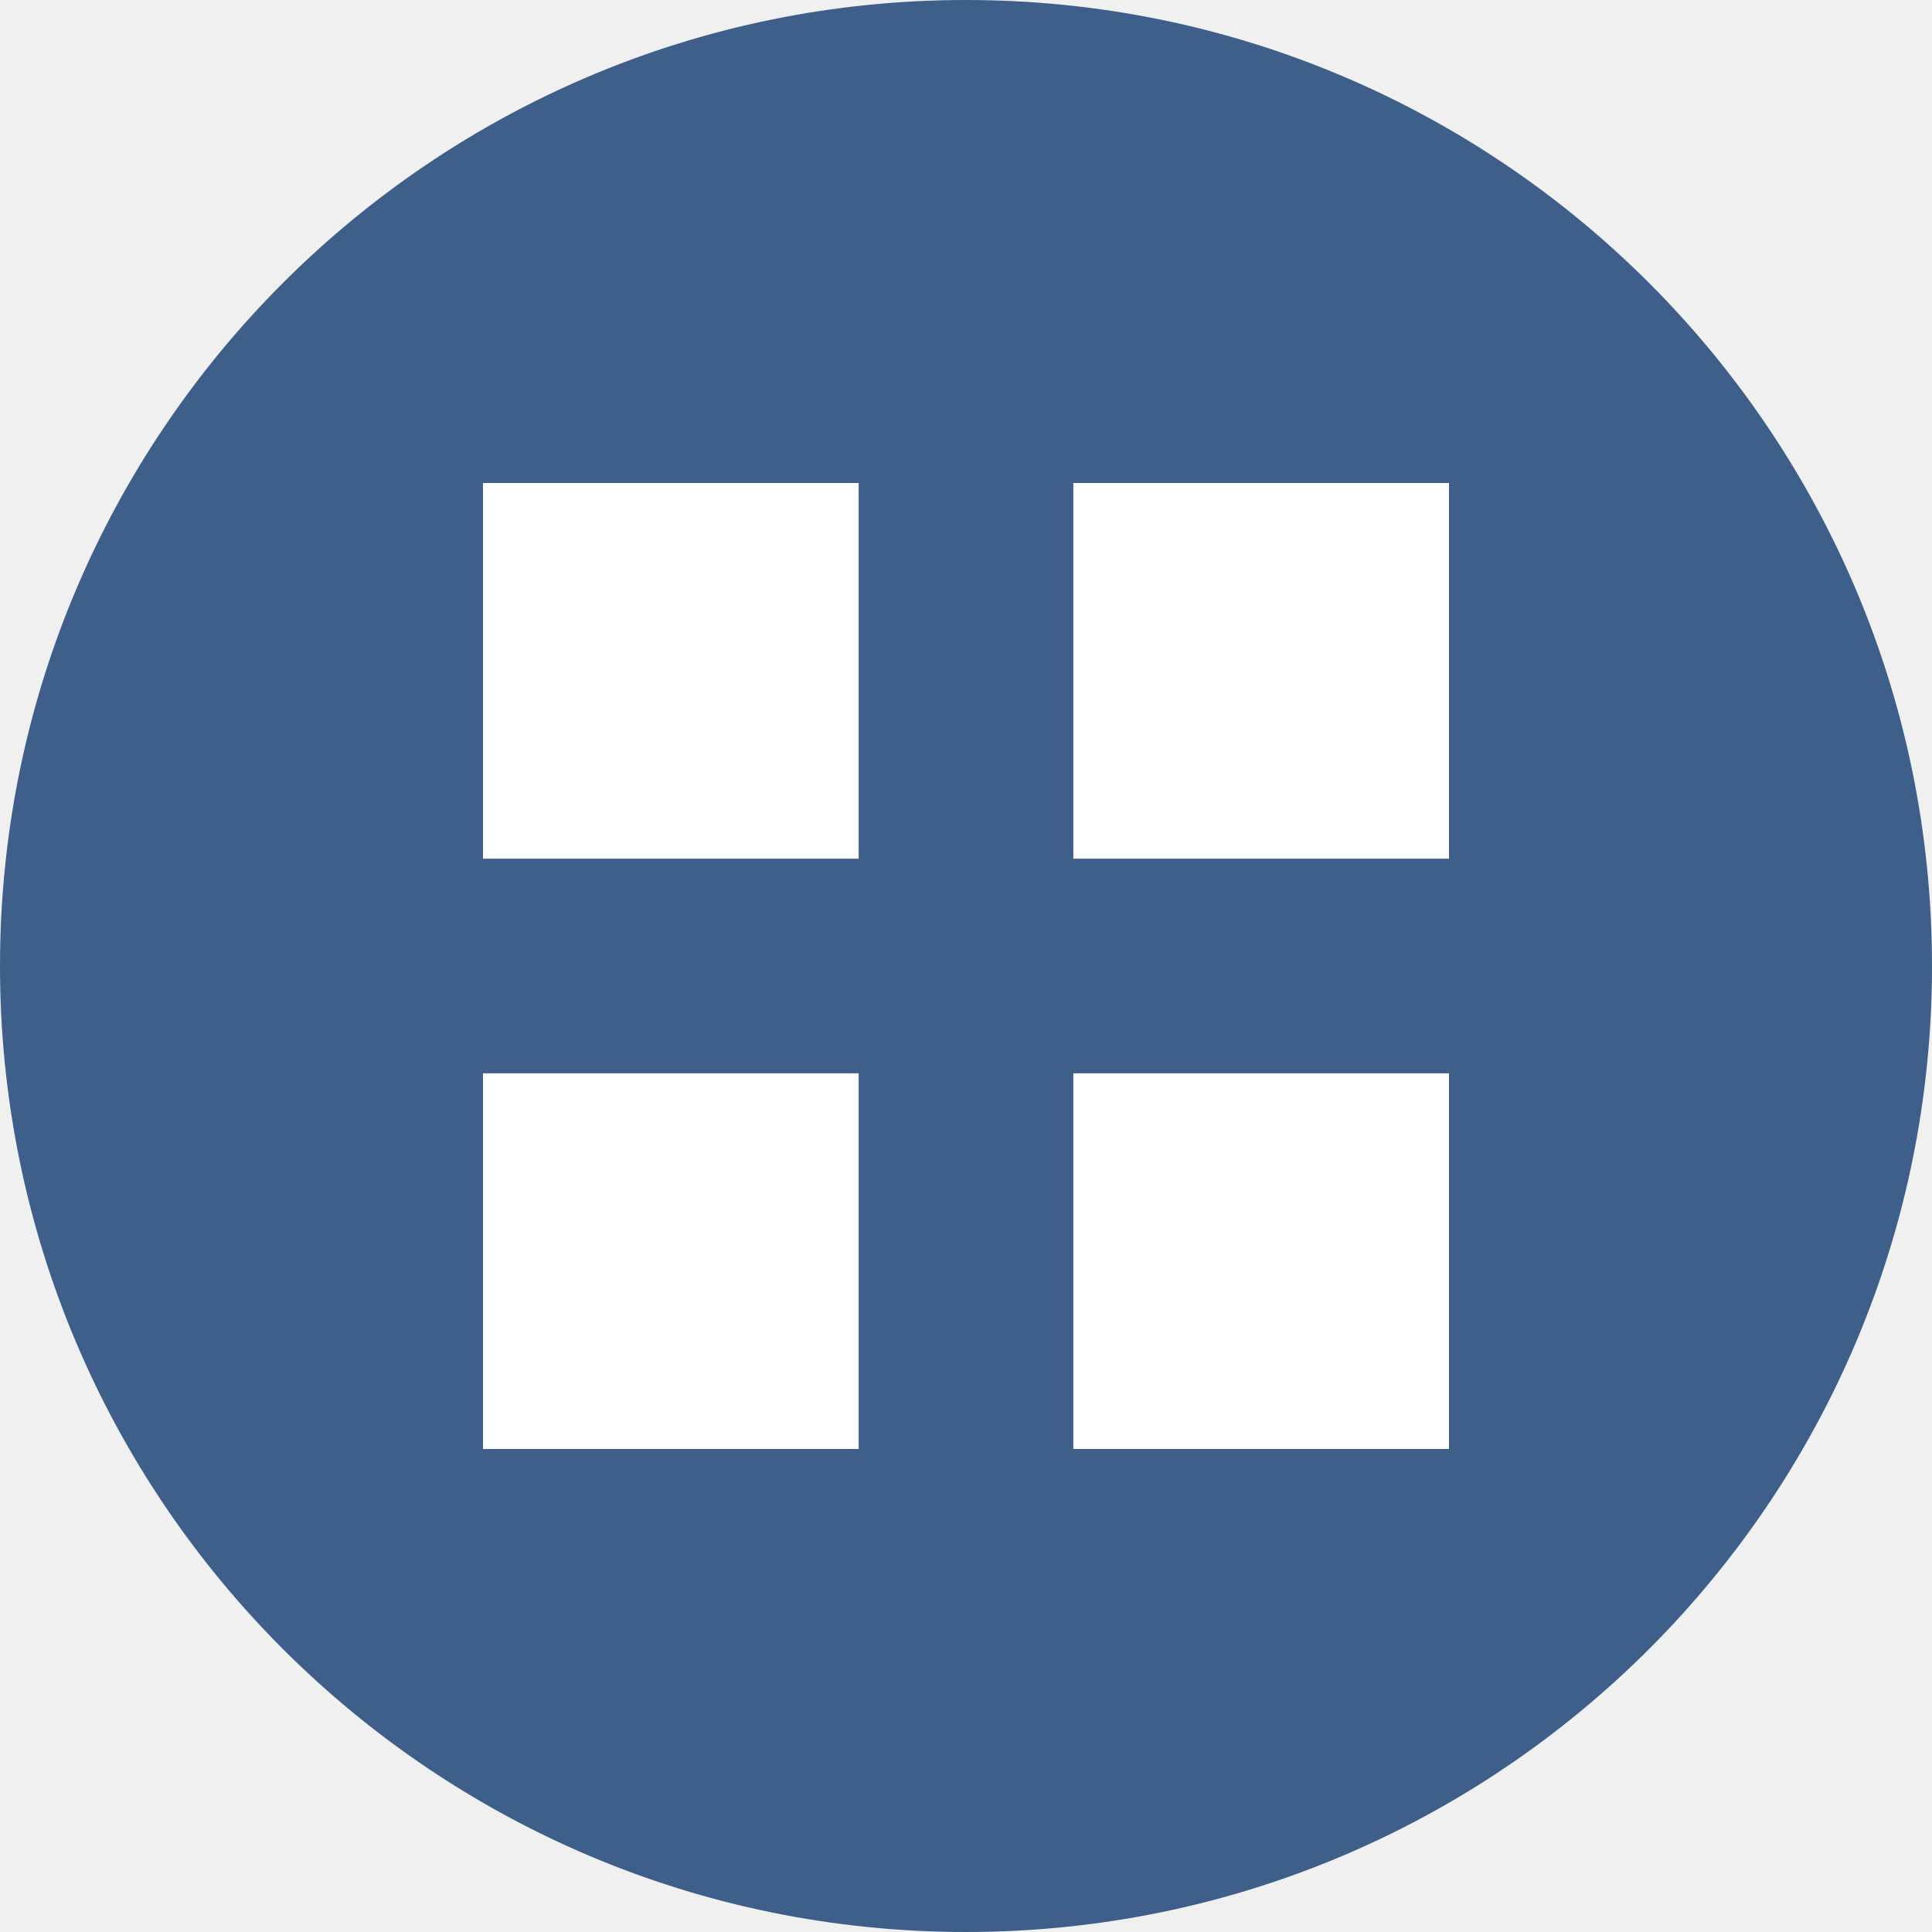
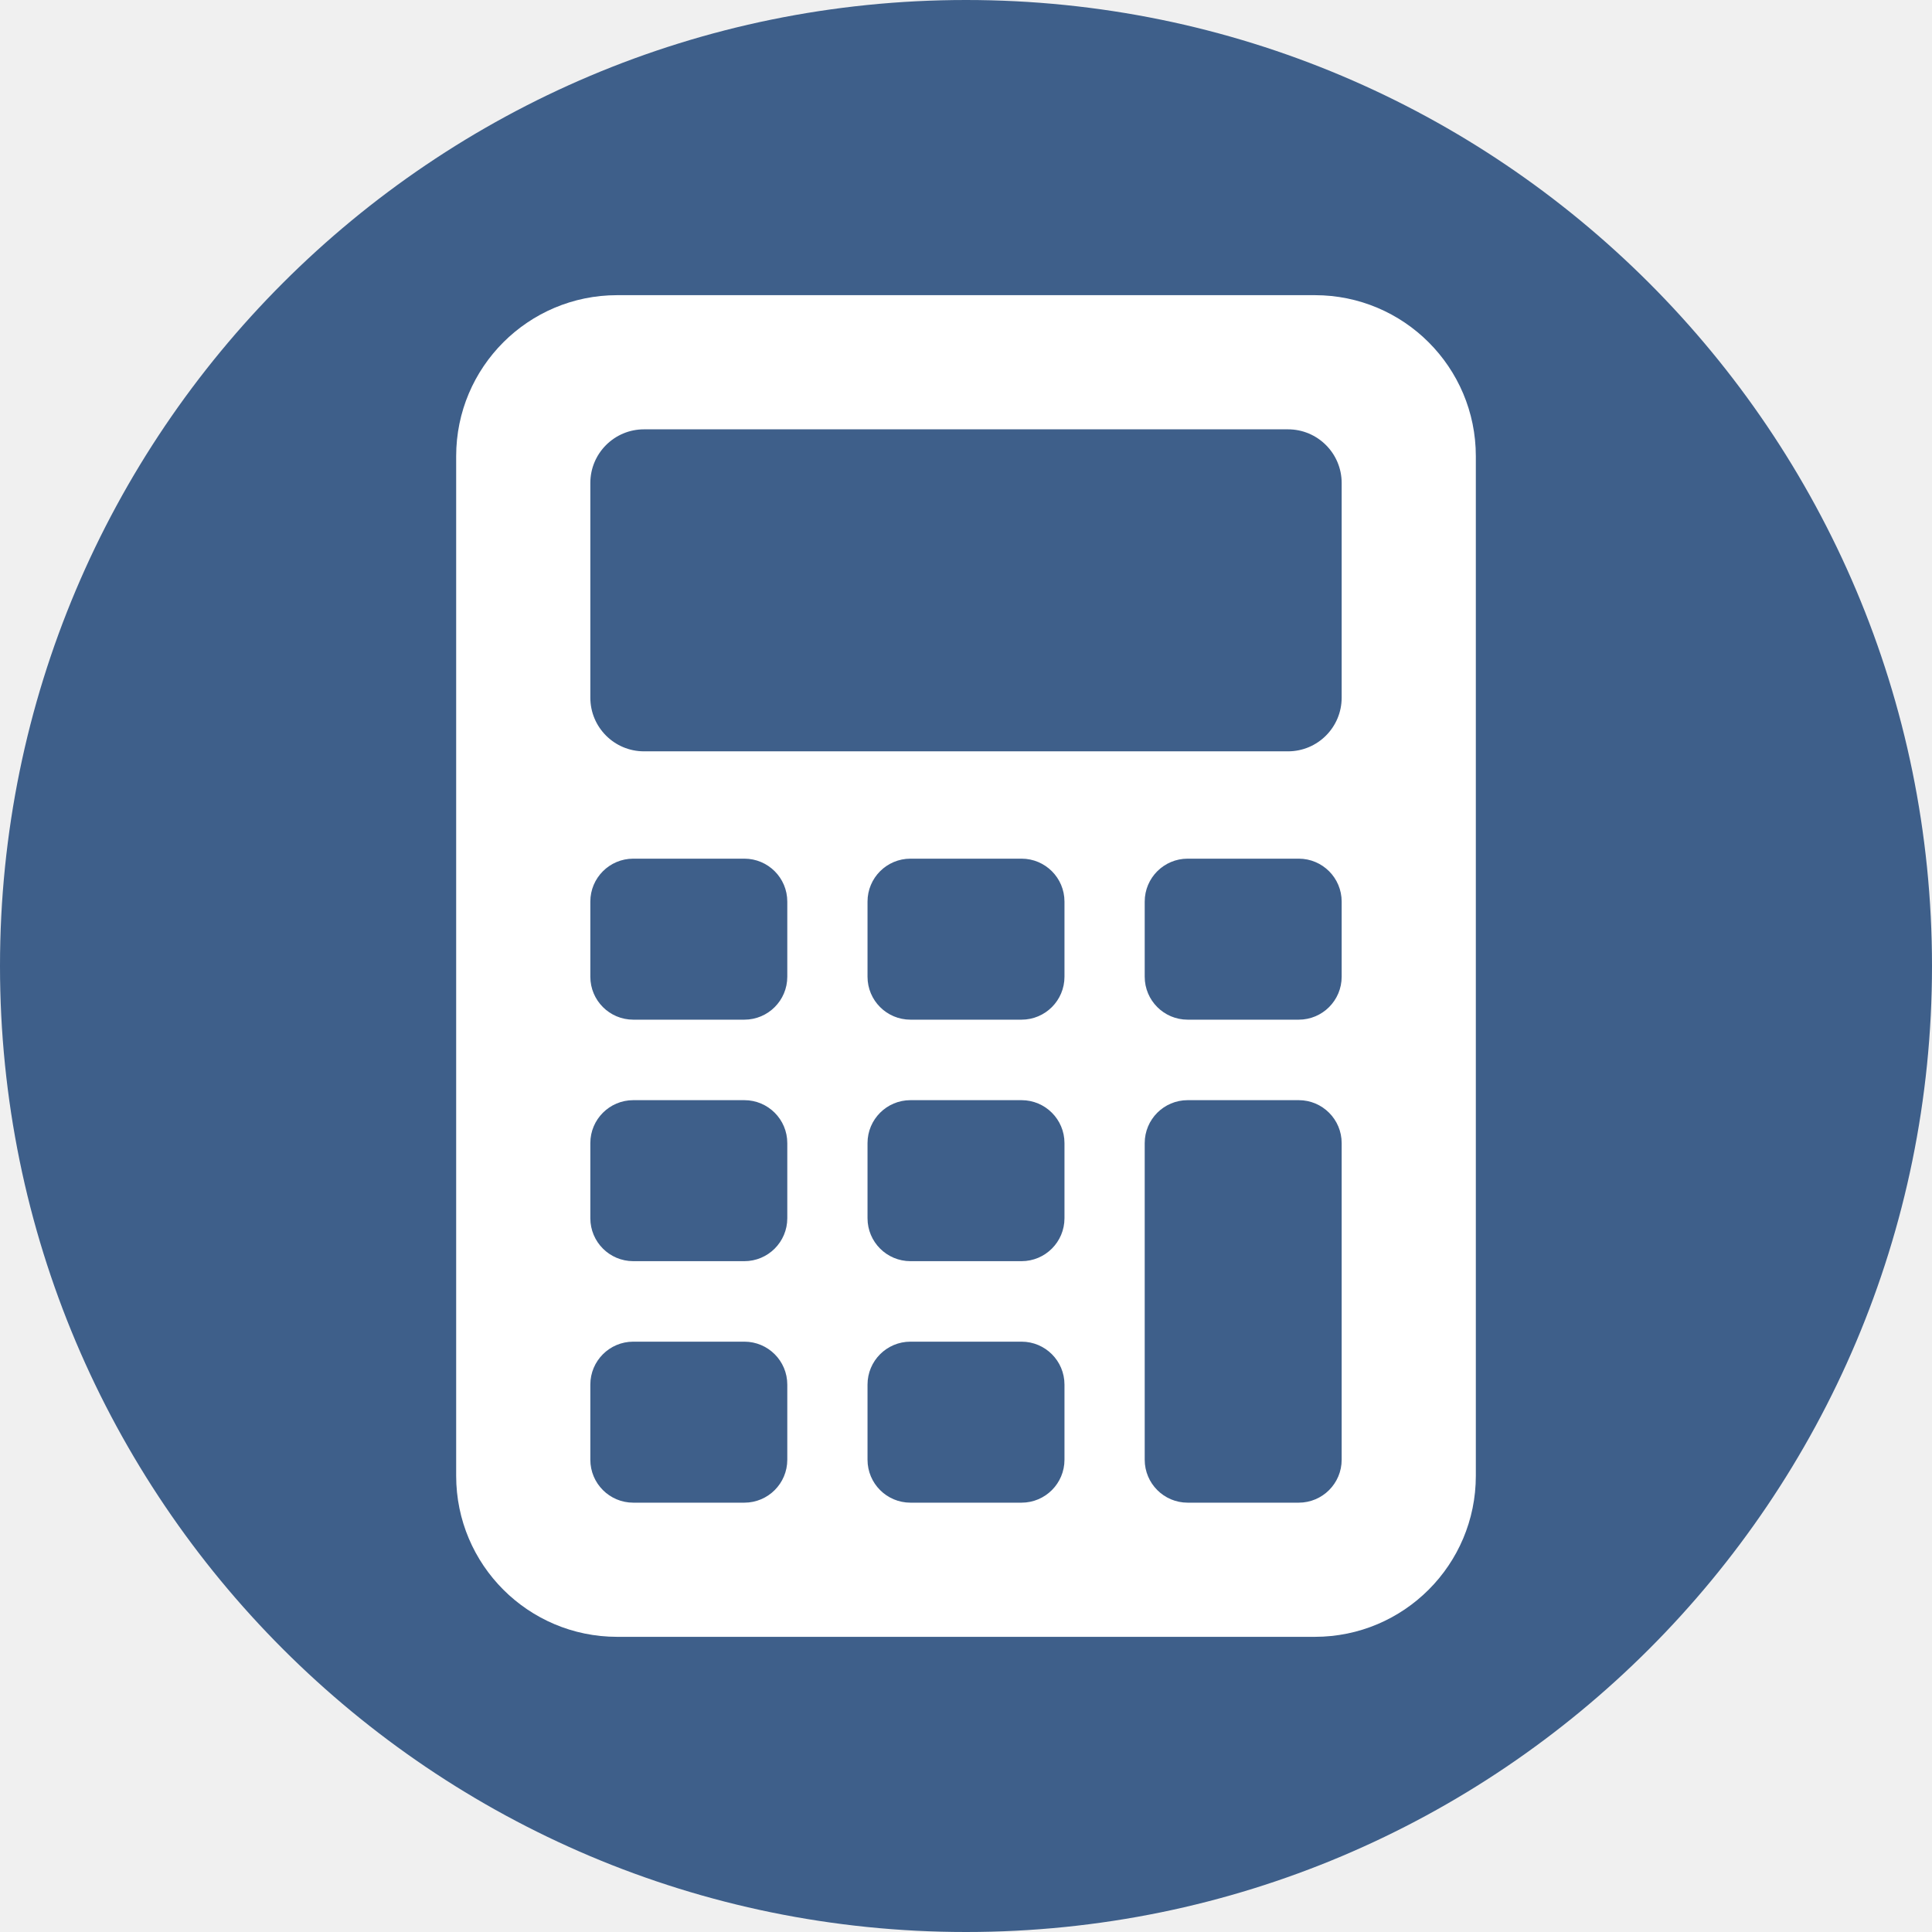
<svg xmlns="http://www.w3.org/2000/svg" viewBox="18 18 72 72" width="72" height="72">
  <defs>
    <clipPath id="c">
      <circle cx="54" cy="54" r="36" />
    </clipPath>
  </defs>
  <g clip-path="url(#c)">
    <rect width="108" height="108" fill="#3E5F8A" />
-     <path d="M36,36h14v14h-14z M58,36h14v14h-14z M36,58h14v14h-14z M58,58h14v14h-14z" fill="#FFFFFF" fill-rule="evenodd" />
+     <path d="M41,29h26a6,6 0,0 1 6,6v38a6,6 0,0 1 -6,6h-26a6,6 0,0 1 -6,-6v-38a6,6 0,0 1 6,-6z M42,34h24a2,2 0,0 1 2,2v8a2,2 0,0 1 -2,2h-24a2,2 0,0 1 -2,-2v-8a2,2 0,0 1 2,-2z M41.6,50h4.14a1.6,1.6 0,0 1 1.6,1.6v2.8a1.6,1.6 0,0 1 -1.6,1.6h-4.14a1.6,1.6 0,0 1 -1.6,-1.6v-2.8a1.6,1.6 0,0 1 1.6,-1.6z M41.6,59h4.14a1.6,1.6 0,0 1 1.6,1.6v2.8a1.6,1.6 0,0 1 -1.6,1.6h-4.14a1.6,1.6 0,0 1 -1.6,-1.6v-2.8a1.6,1.6 0,0 1 1.6,-1.6z M41.6,68h4.14a1.6,1.6 0,0 1 1.6,1.6v2.8a1.6,1.6 0,0 1 -1.6,1.6h-4.14a1.6,1.6 0,0 1 -1.6,-1.6v-2.8a1.6,1.6 0,0 1 1.6,-1.6z M51.93,50h4.14a1.6,1.6 0,0 1 1.6,1.6v2.8a1.6,1.6 0,0 1 -1.6,1.6h-4.14a1.6,1.6 0,0 1 -1.6,-1.6v-2.8a1.6,1.6 0,0 1 1.6,-1.6z M51.93,59h4.14a1.6,1.6 0,0 1 1.6,1.6v2.8a1.6,1.6 0,0 1 -1.6,1.6h-4.14a1.6,1.6 0,0 1 -1.6,-1.6v-2.8a1.6,1.6 0,0 1 1.6,-1.6z M51.93,68h4.14a1.6,1.6 0,0 1 1.6,1.6v2.8a1.6,1.6 0,0 1 -1.6,1.6h-4.14a1.6,1.6 0,0 1 -1.6,-1.6v-2.8a1.6,1.6 0,0 1 1.6,-1.6z M62.26,50h4.14a1.6,1.6 0,0 1 1.6,1.6v2.8a1.6,1.6 0,0 1 -1.6,1.6h-4.14a1.6,1.6 0,0 1 -1.6,-1.6v-2.8a1.6,1.6 0,0 1 1.6,-1.6z M62.26,59h4.14a1.6,1.6 0,0 1 1.6,1.6v11.8a1.6,1.6 0,0 1 -1.6,1.6h-4.14a1.6,1.6 0,0 1 -1.6,-1.6v-11.8a1.6,1.6 0,0 1 1.6,-1.6z" fill="#FFFFFF" fill-rule="evenodd" />
  </g>
</svg>
